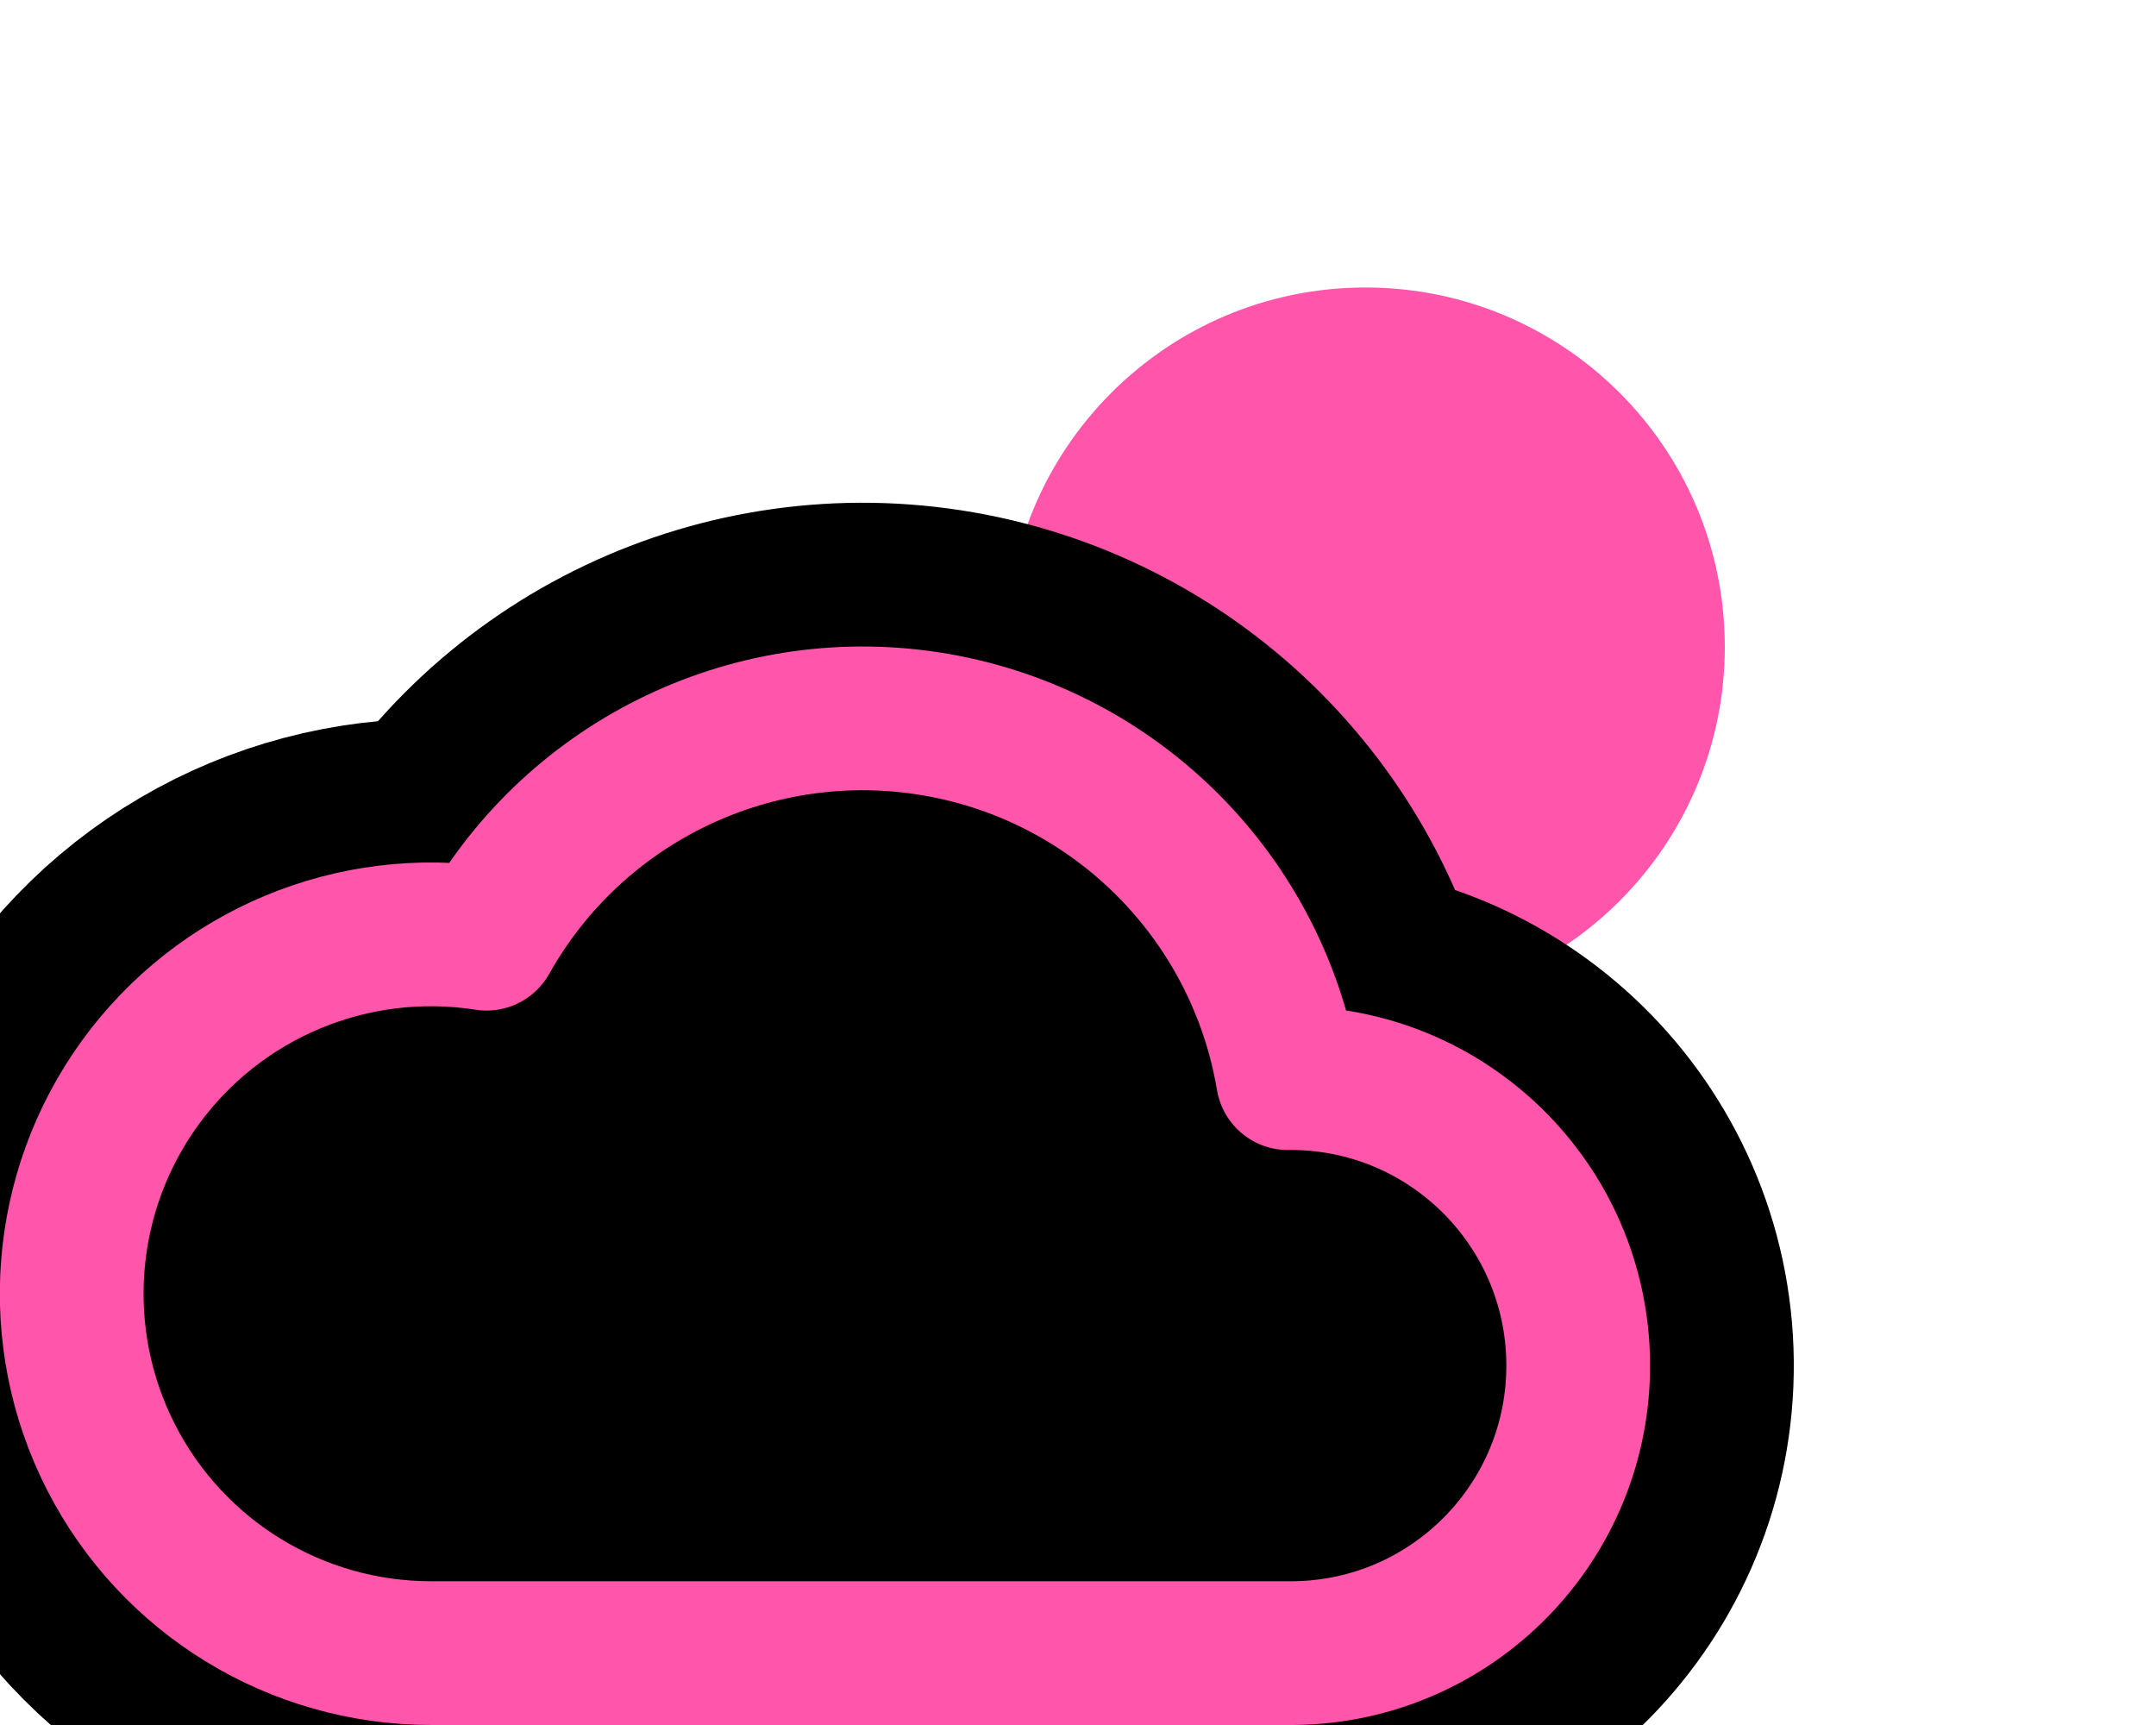
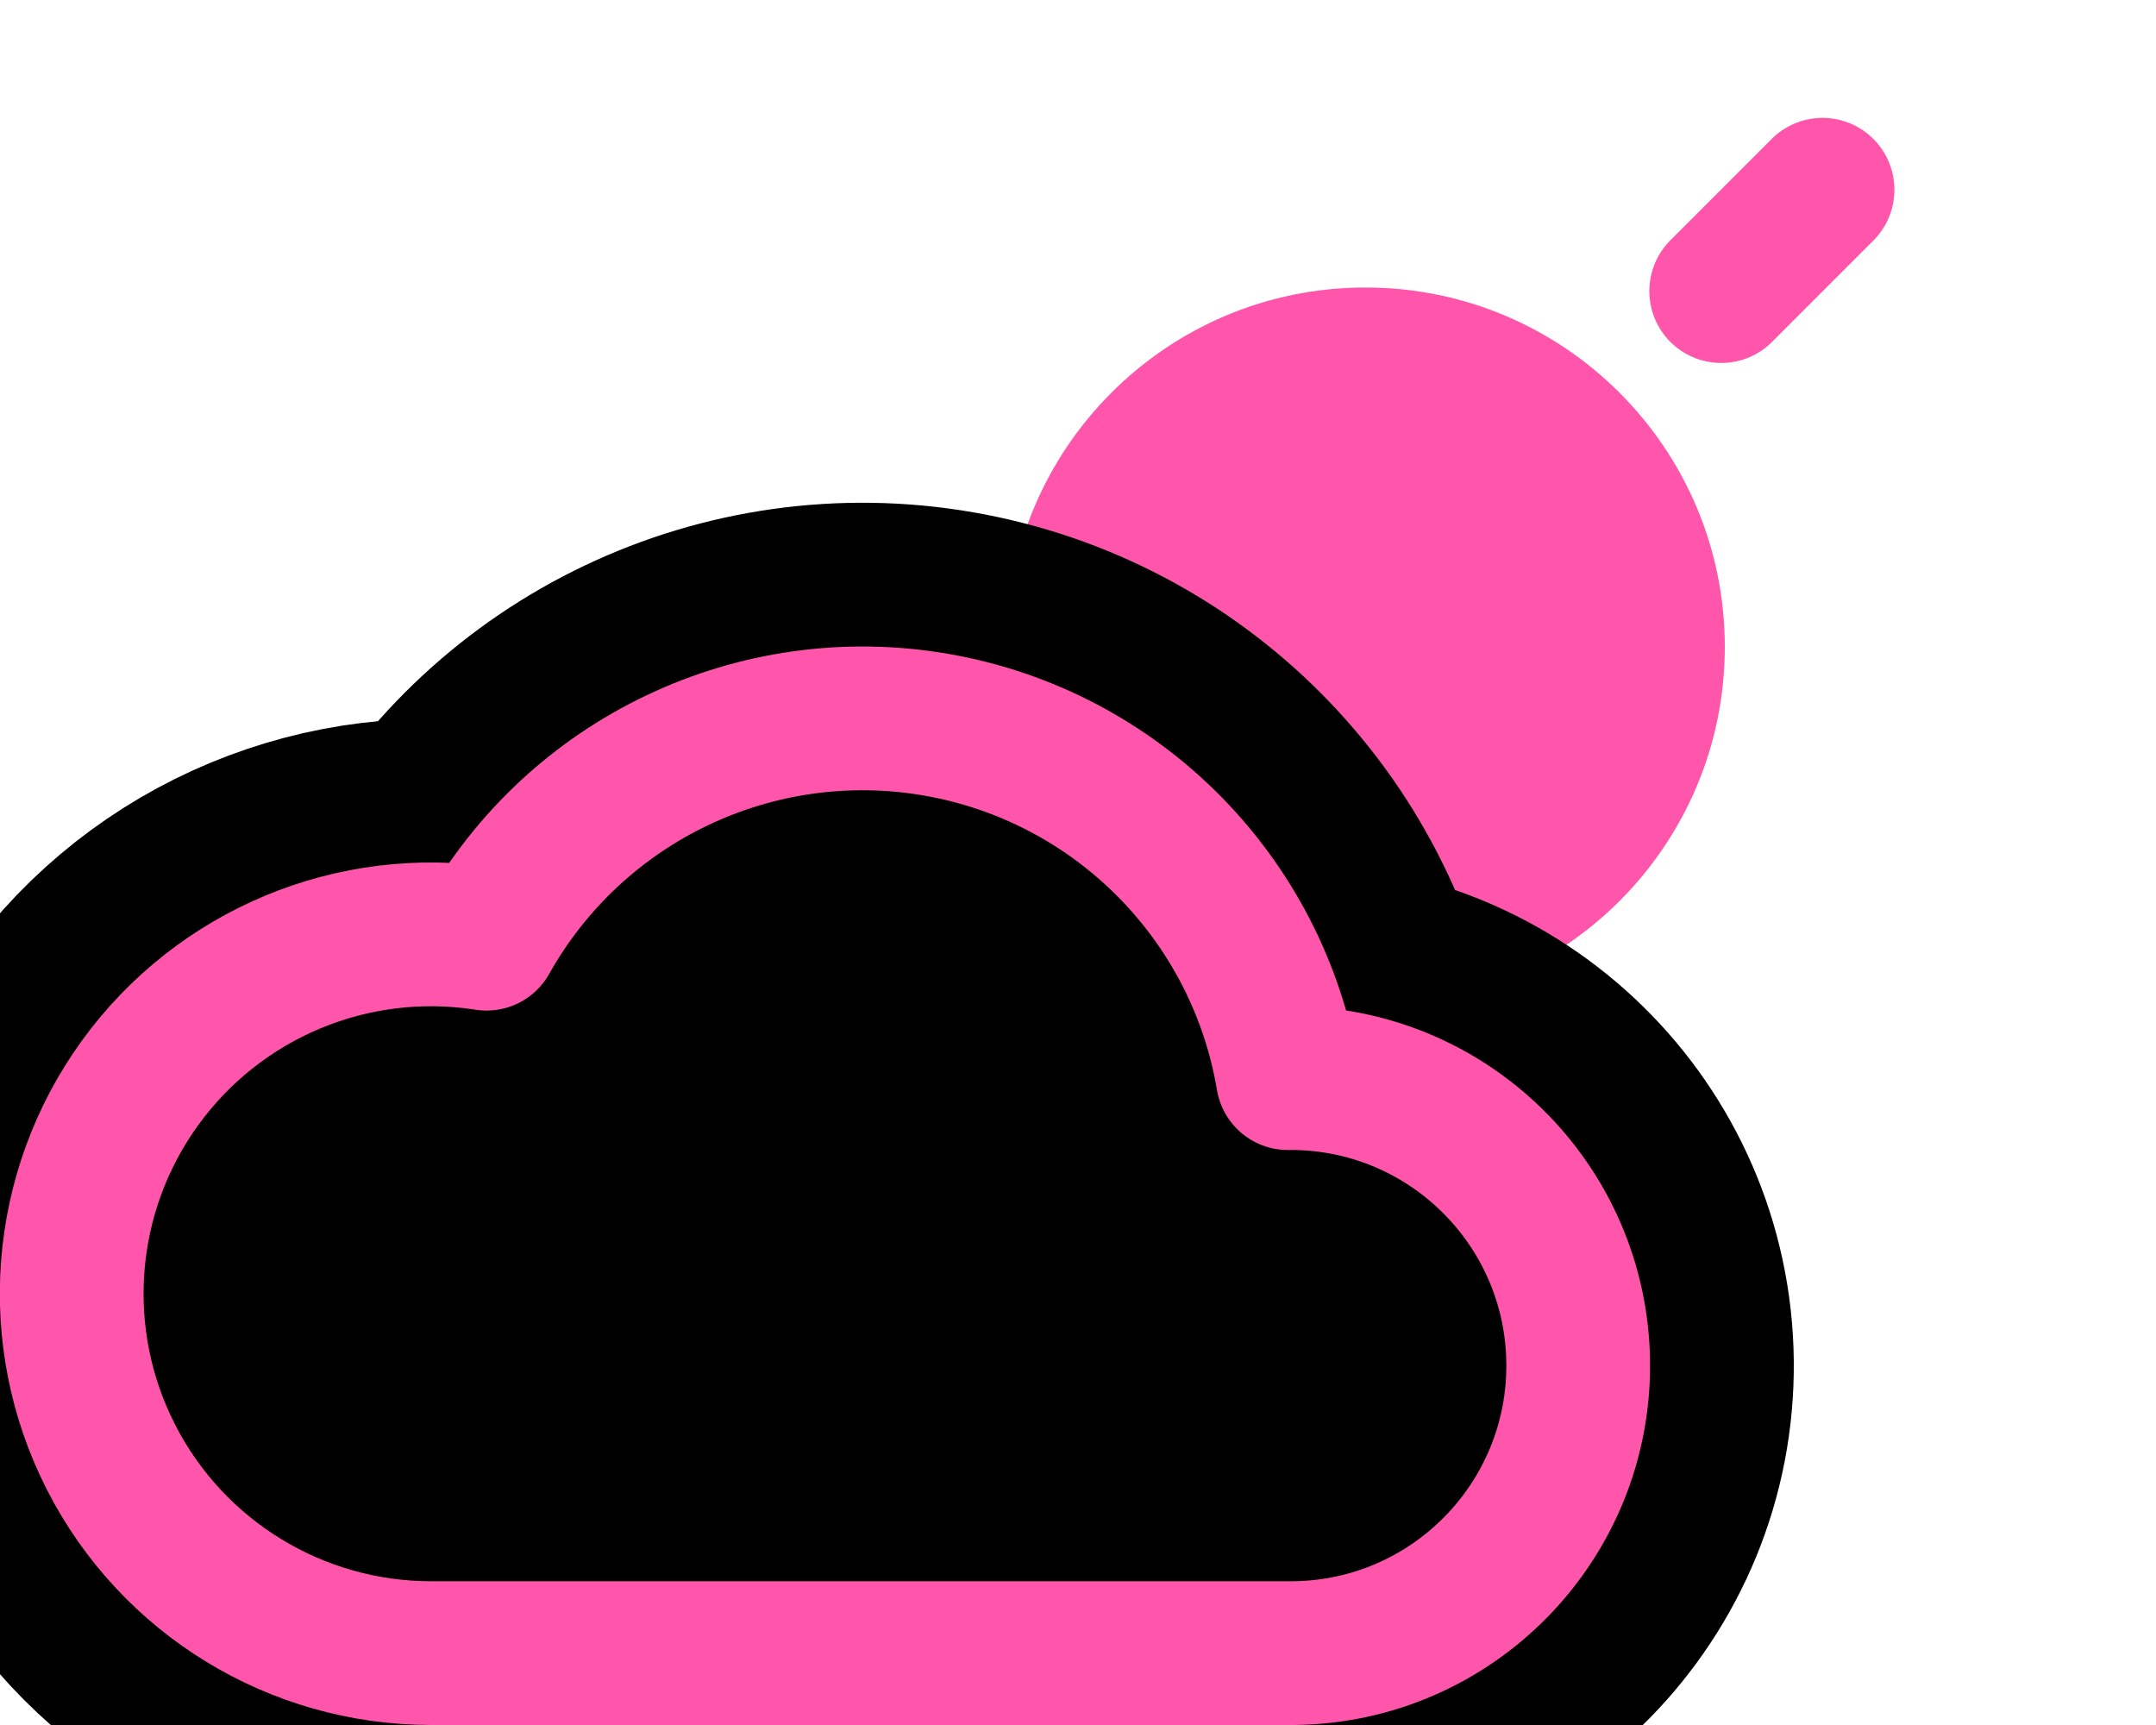
<svg xmlns="http://www.w3.org/2000/svg" width="30" height="24" viewBox="0 0 30 24">
  <circle cx="19" cy="9" r="5" fill="#FF55AA" />
+   <path d="M23.95 4.05L25.36 2.64" stroke="#FF55AA" stroke-width="2" stroke-linecap="round" fill="none" />
  <path d="M6 23 H18 A4 4 0 1 0 17.92 15 A6 6 0 0 0 6.77 13.06 A5 5 0 1 0 6 23Z" fill="#000000" stroke="#000000" stroke-width="6" stroke-linejoin="round" />
  <path d="M6 23 H18 A4 4 0 1 0 17.92 15 A6 6 0 0 0 6.77 13.06 A5 5 0 1 0 6 23Z" fill="#000000" stroke="#FF55AA" stroke-width="2" stroke-linejoin="round" />
</svg>
